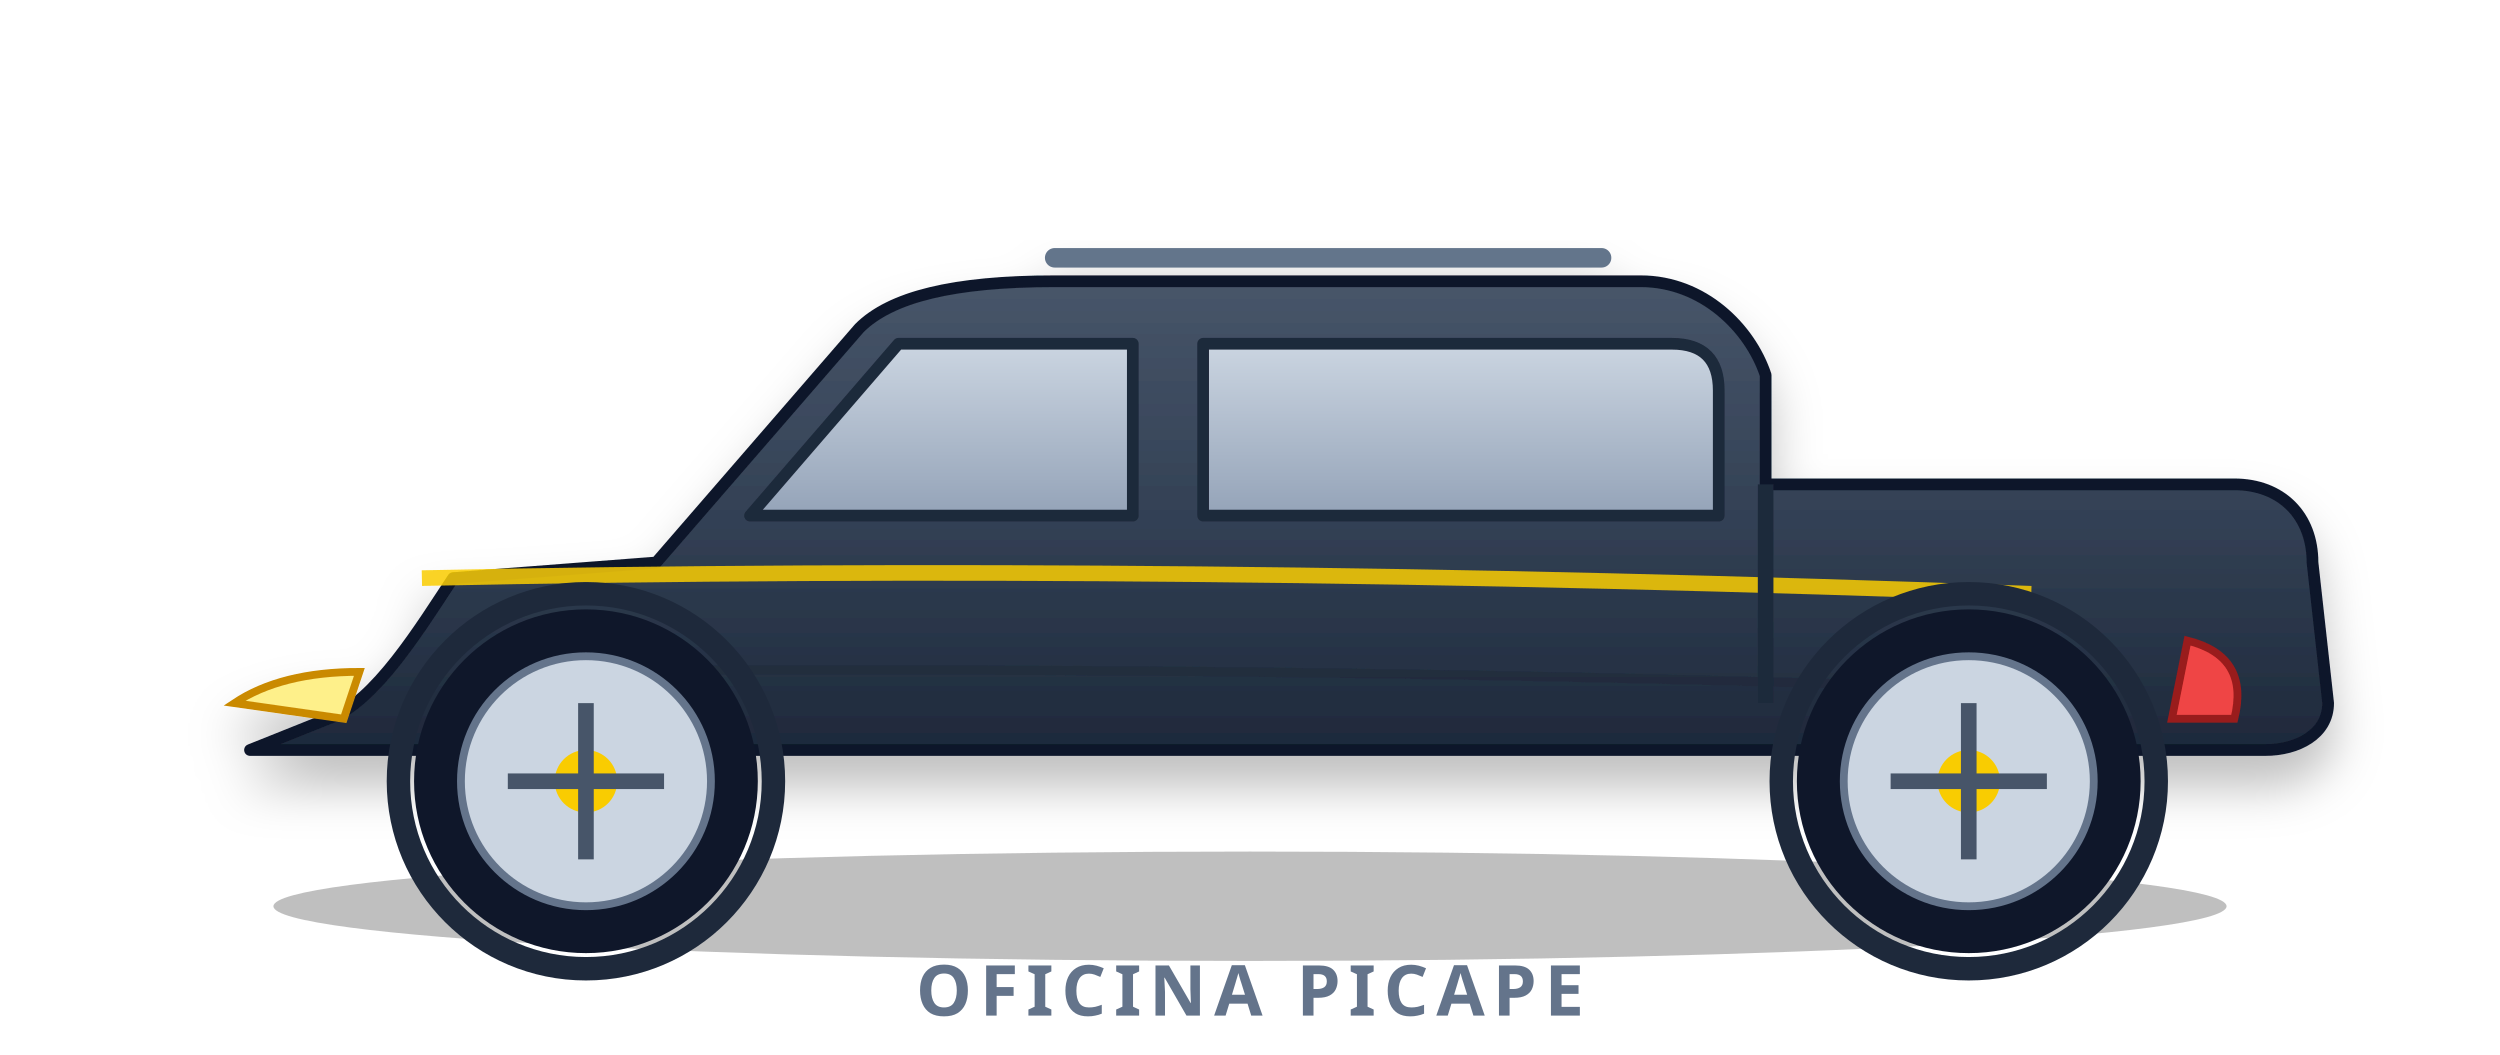
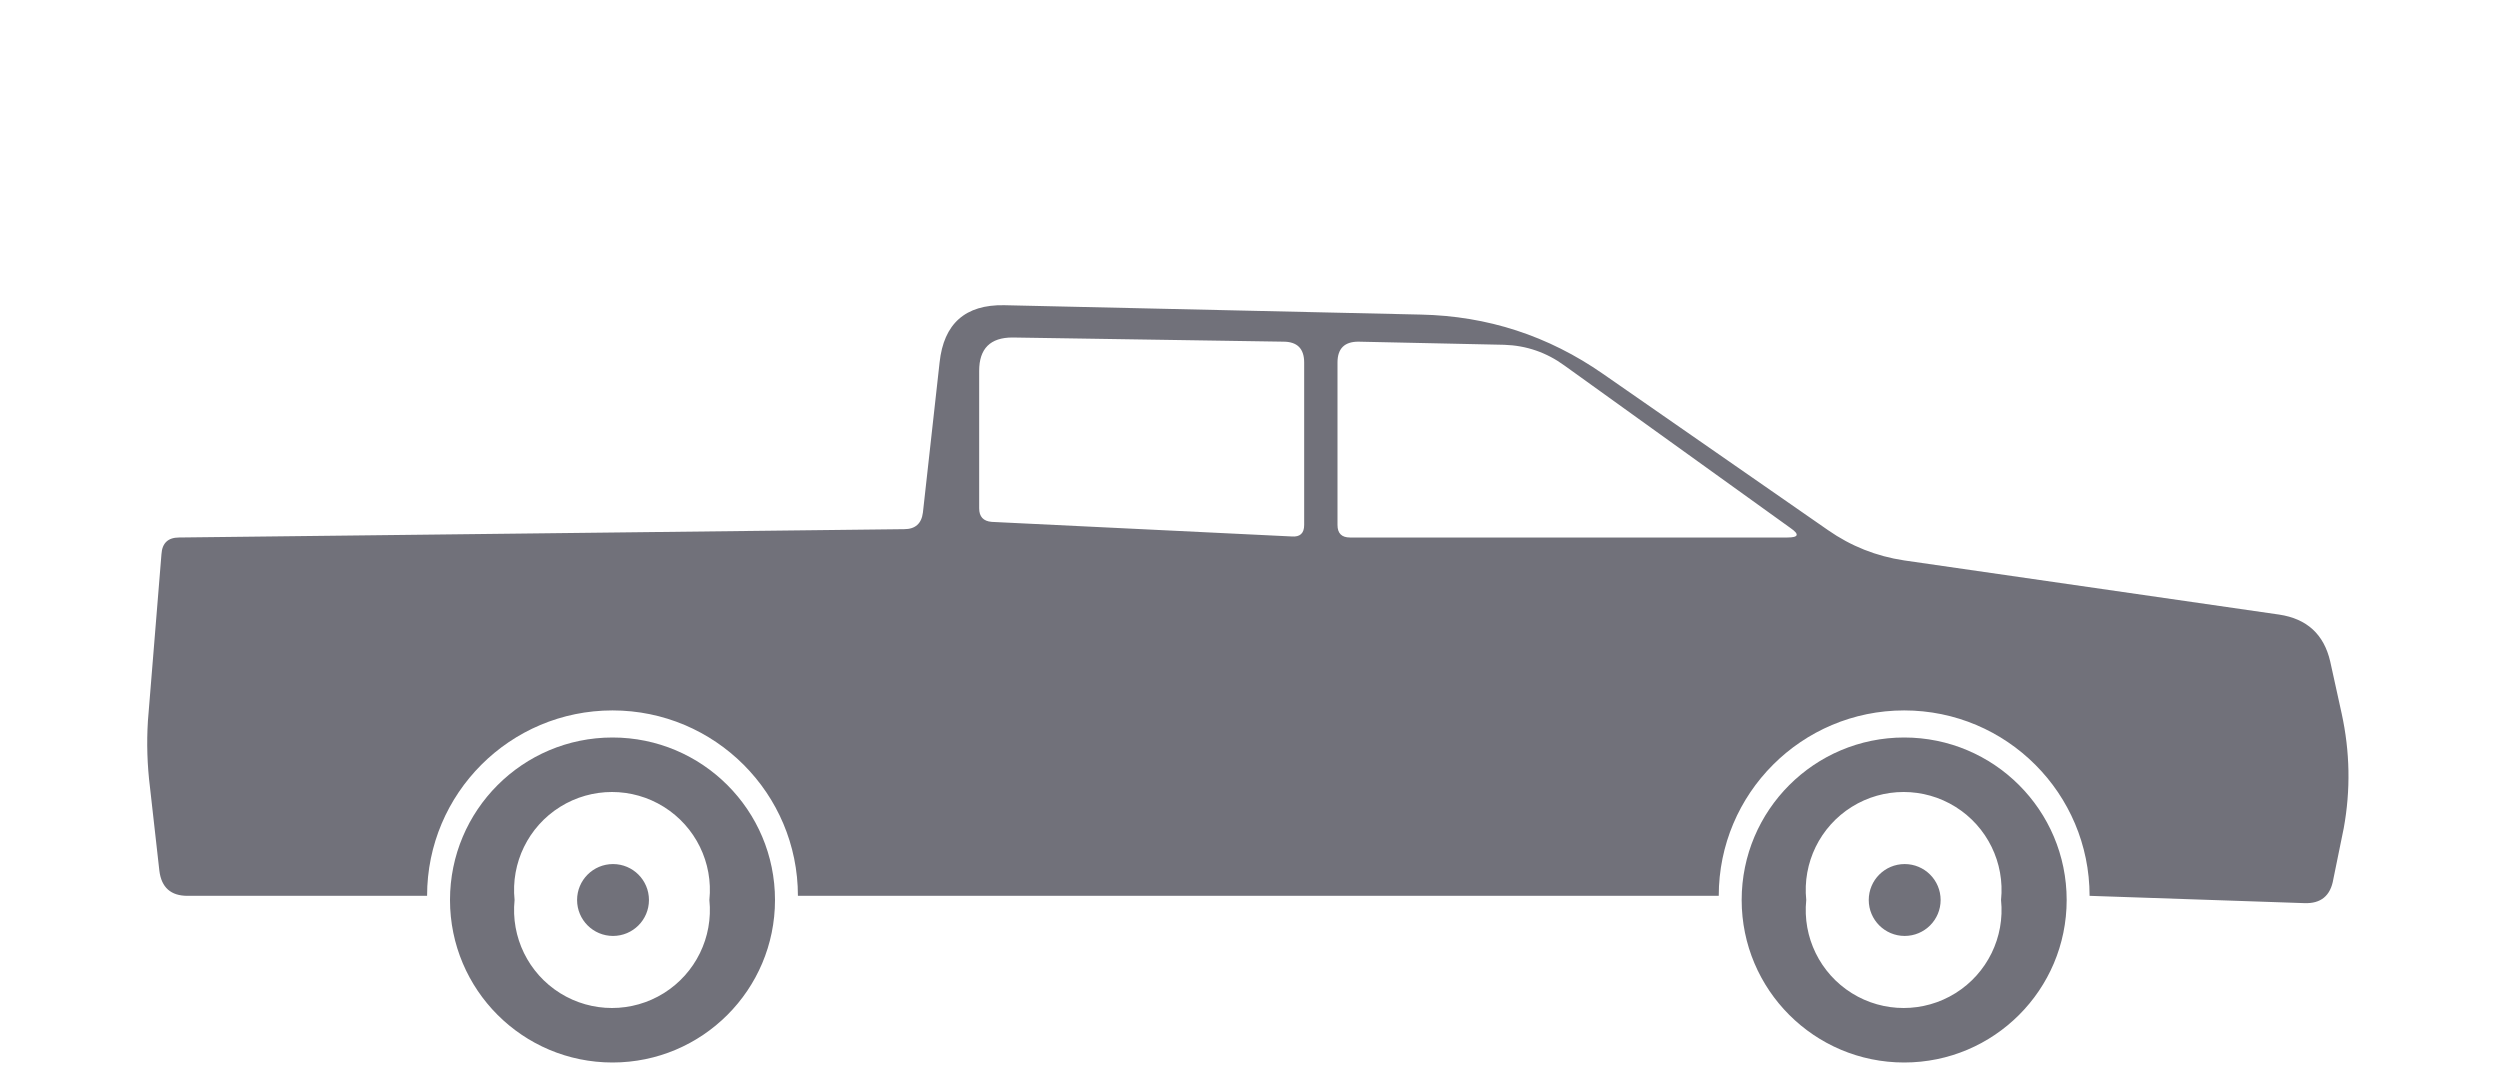
- <svg xmlns="http://www.w3.org/2000/svg" viewBox="0 0 320 135" width="100%" height="100%">
-   <defs>
-     <linearGradient id="body-grad-Picape" x1="0%" y1="0%" x2="0%" y2="100%">
-       <stop offset="0%" stop-color="#475569" />
-       <stop offset="50%" stop-color="#334155" />
-       <stop offset="100%" stop-color="#1e293b" />
-     </linearGradient>
-     <linearGradient id="glass-grad-Picape" x1="0%" y1="0%" x2="0%" y2="100%">
-       <stop offset="0%" stop-color="#cbd5e1" />
-       <stop offset="100%" stop-color="#94a3b8" />
-     </linearGradient>
-     <filter id="shadow-Picape" x="-10%" y="-10%" width="120%" height="130%">
-       <feDropShadow dx="0" dy="4" stdDeviation="3" flood-color="#000000" flood-opacity="0.25" />
-     </filter>
-   </defs>
-   <ellipse cx="160" cy="116" rx="125" ry="7" fill="#000000" opacity="0.25" />
-   <g filter="url(#shadow-Picape)">
-     <path d="M 32,96 L 42,92 C 48,90 54,80 58,74 L 84,72 L 110,42 C 114,38 122,36 135,36 L 210,36 C 218,36 224,42 226,48 L 226,62 L 286,62 C 292,62 296,66 296,72 L 298,90 C 298,94 294,96 290,96 Z" fill="url(#body-grad-Picape)" stroke="#0f172a" stroke-width="1.5" stroke-linejoin="round" />
-     <path d="M 54,74 Q 150,72 260,76" fill="none" stroke="#f9cc01" stroke-width="2" opacity="0.85" />
-     <path d="M 60,86 Q 160,85 250,88" fill="none" stroke="#1e293b" stroke-width="1.2" opacity="0.6" />
-     <path d="M 115,44 L 145,44 L 145,66 L 96,66 Z M 154,44 L 214,44 C 218,44 220,46 220,50 L 220,66 L 154,66 Z" fill="url(#glass-grad-Picape)" stroke="#1e293b" stroke-width="1.5" stroke-linejoin="round" />
-     <path d="M 30,90 Q 36,86 46,86 L 44,92 Z" fill="#fef08a" stroke="#ca8a04" stroke-width="1" />
-     <path d="M 280,82 Q 288,84 286,92 L 278,92 Z" fill="#ef4444" stroke="#991b1b" stroke-width="1" />
-     <line x1="135" y1="33" x2="205" y2="33" stroke="#64748b" stroke-width="2.5" stroke-linecap="round" />
-     <line x1="226" y1="62" x2="226" y2="90" stroke="#1e293b" stroke-width="2" />
-   </g>
-   <g>
-     <circle cx="75" cy="100" r="24" fill="none" stroke="#1e293b" stroke-width="3" />
-     <circle cx="75" cy="100" r="22" fill="#0f172a" />
-     <circle cx="75" cy="100" r="16" fill="#cbd5e1" stroke="#64748b" stroke-width="1" />
-     <circle cx="75" cy="100" r="4" fill="#f9cc01" />
-     <line x1="65" y1="100" x2="85" y2="100" stroke="#475569" stroke-width="2" />
-     <line x1="75" y1="90" x2="75" y2="110" stroke="#475569" stroke-width="2" />
-   </g>
-   <g>
-     <circle cx="252" cy="100" r="24" fill="none" stroke="#1e293b" stroke-width="3" />
-     <circle cx="252" cy="100" r="22" fill="#0f172a" />
-     <circle cx="252" cy="100" r="16" fill="#cbd5e1" stroke="#64748b" stroke-width="1" />
-     <circle cx="252" cy="100" r="4" fill="#f9cc01" />
-     <line x1="242" y1="100" x2="262" y2="100" stroke="#475569" stroke-width="2" />
-     <line x1="252" y1="90" x2="252" y2="110" stroke="#475569" stroke-width="2" />
-   </g>
-   <text x="160" y="130" font-family="'Segoe UI', -apple-system, sans-serif" font-size="9" font-weight="700" fill="#64748b" text-anchor="middle" letter-spacing="1">OFICINA PICAPE</text>
+ <svg xmlns="http://www.w3.org/2000/svg" viewBox="0 0 240 104" color="#71717a" fill="currentColor" fill-rule="evenodd">
+   <path d="M200.6 86L221.2 86.7Q223.6 86.8 224 84.4L225 79.5Q226 74 224.8 68.5L223.7 63.5Q222.8 59.6 218.8 59L182.8 53.8Q178.8 53.2 175.5 50.9L153.9 35.9Q146 30.4 136.4 30.2L96.4 29.3Q90.8 29.2 90.2 34.8L88.6 49.2Q88.4 50.8 86.8 50.8L17.2 51.6Q15.6 51.6 15.5 53.2L14.2 69.2Q14 72.4 14.4 75.6L15.3 83.6Q15.6 86 18 86L41 86A17.8 17.8 0 0 1 76.6 86L165 86A17.8 17.8 0 0 1 200.6 86ZM171.6 51.6Q173.2 51.6 171.9 50.7L150.2 35.1Q147.6 33.2 144.4 33.1L130.4 32.8Q128.4 32.8 128.4 34.8L128.4 50.4Q128.4 51.6 129.6 51.6ZM124 51.5Q125.2 51.6 125.2 50.4L125.2 34.8Q125.2 32.8 123.2 32.8L97.2 32.4Q94 32.4 94 35.6L94 48.8Q94 50 95.2 50.1Z" />
+   <path d="M43.2 86.4a15.6 15.6 0 1 0 31.2 0a15.6 15.6 0 1 0 -31.2 0ZM49.4 86.4a9.4 9.4 0 1 0 18.7 0a9.4 9.4 0 1 0 -18.7 0ZM55.4 86.4a3.4 3.4 0 1 0 6.9 0a3.4 3.4 0 1 0 -6.9 0ZM167.2 86.4a15.6 15.6 0 1 0 31.2 0a15.6 15.6 0 1 0 -31.2 0ZM173.4 86.4a9.4 9.4 0 1 0 18.7 0a9.4 9.4 0 1 0 -18.7 0ZM179.4 86.4a3.4 3.4 0 1 0 6.9 0a3.4 3.4 0 1 0 -6.9 0Z" />
</svg>
